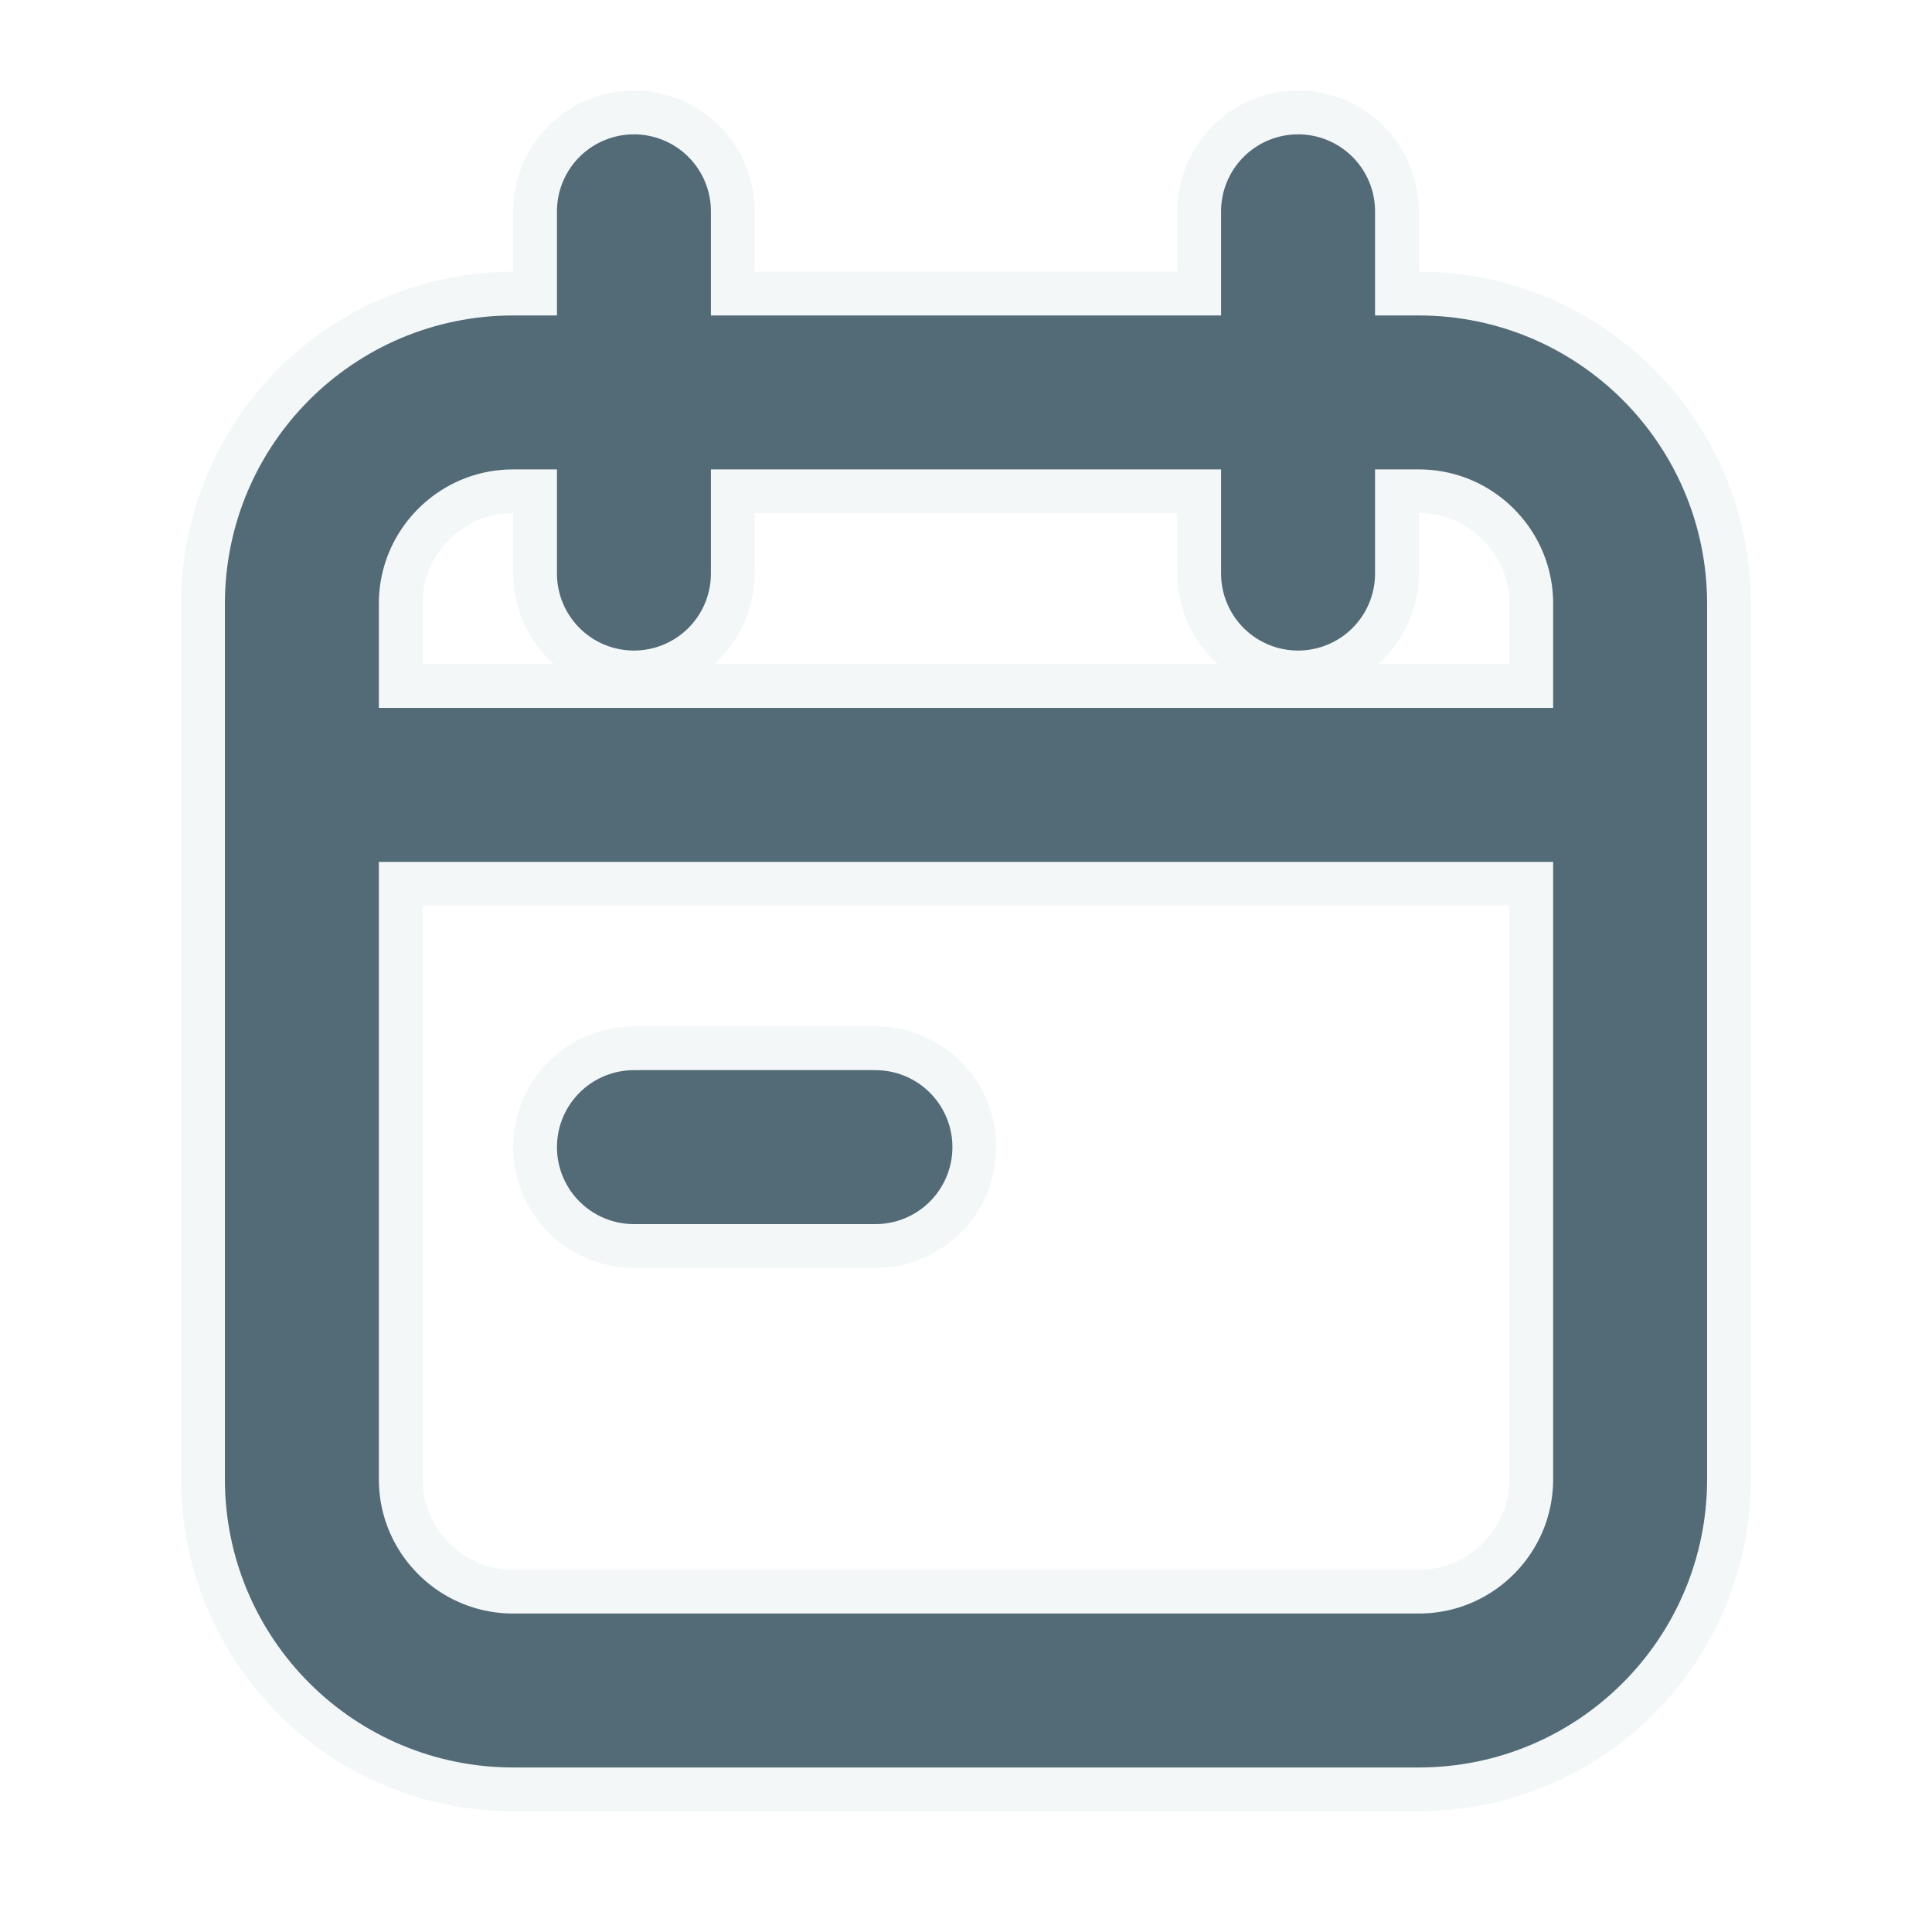
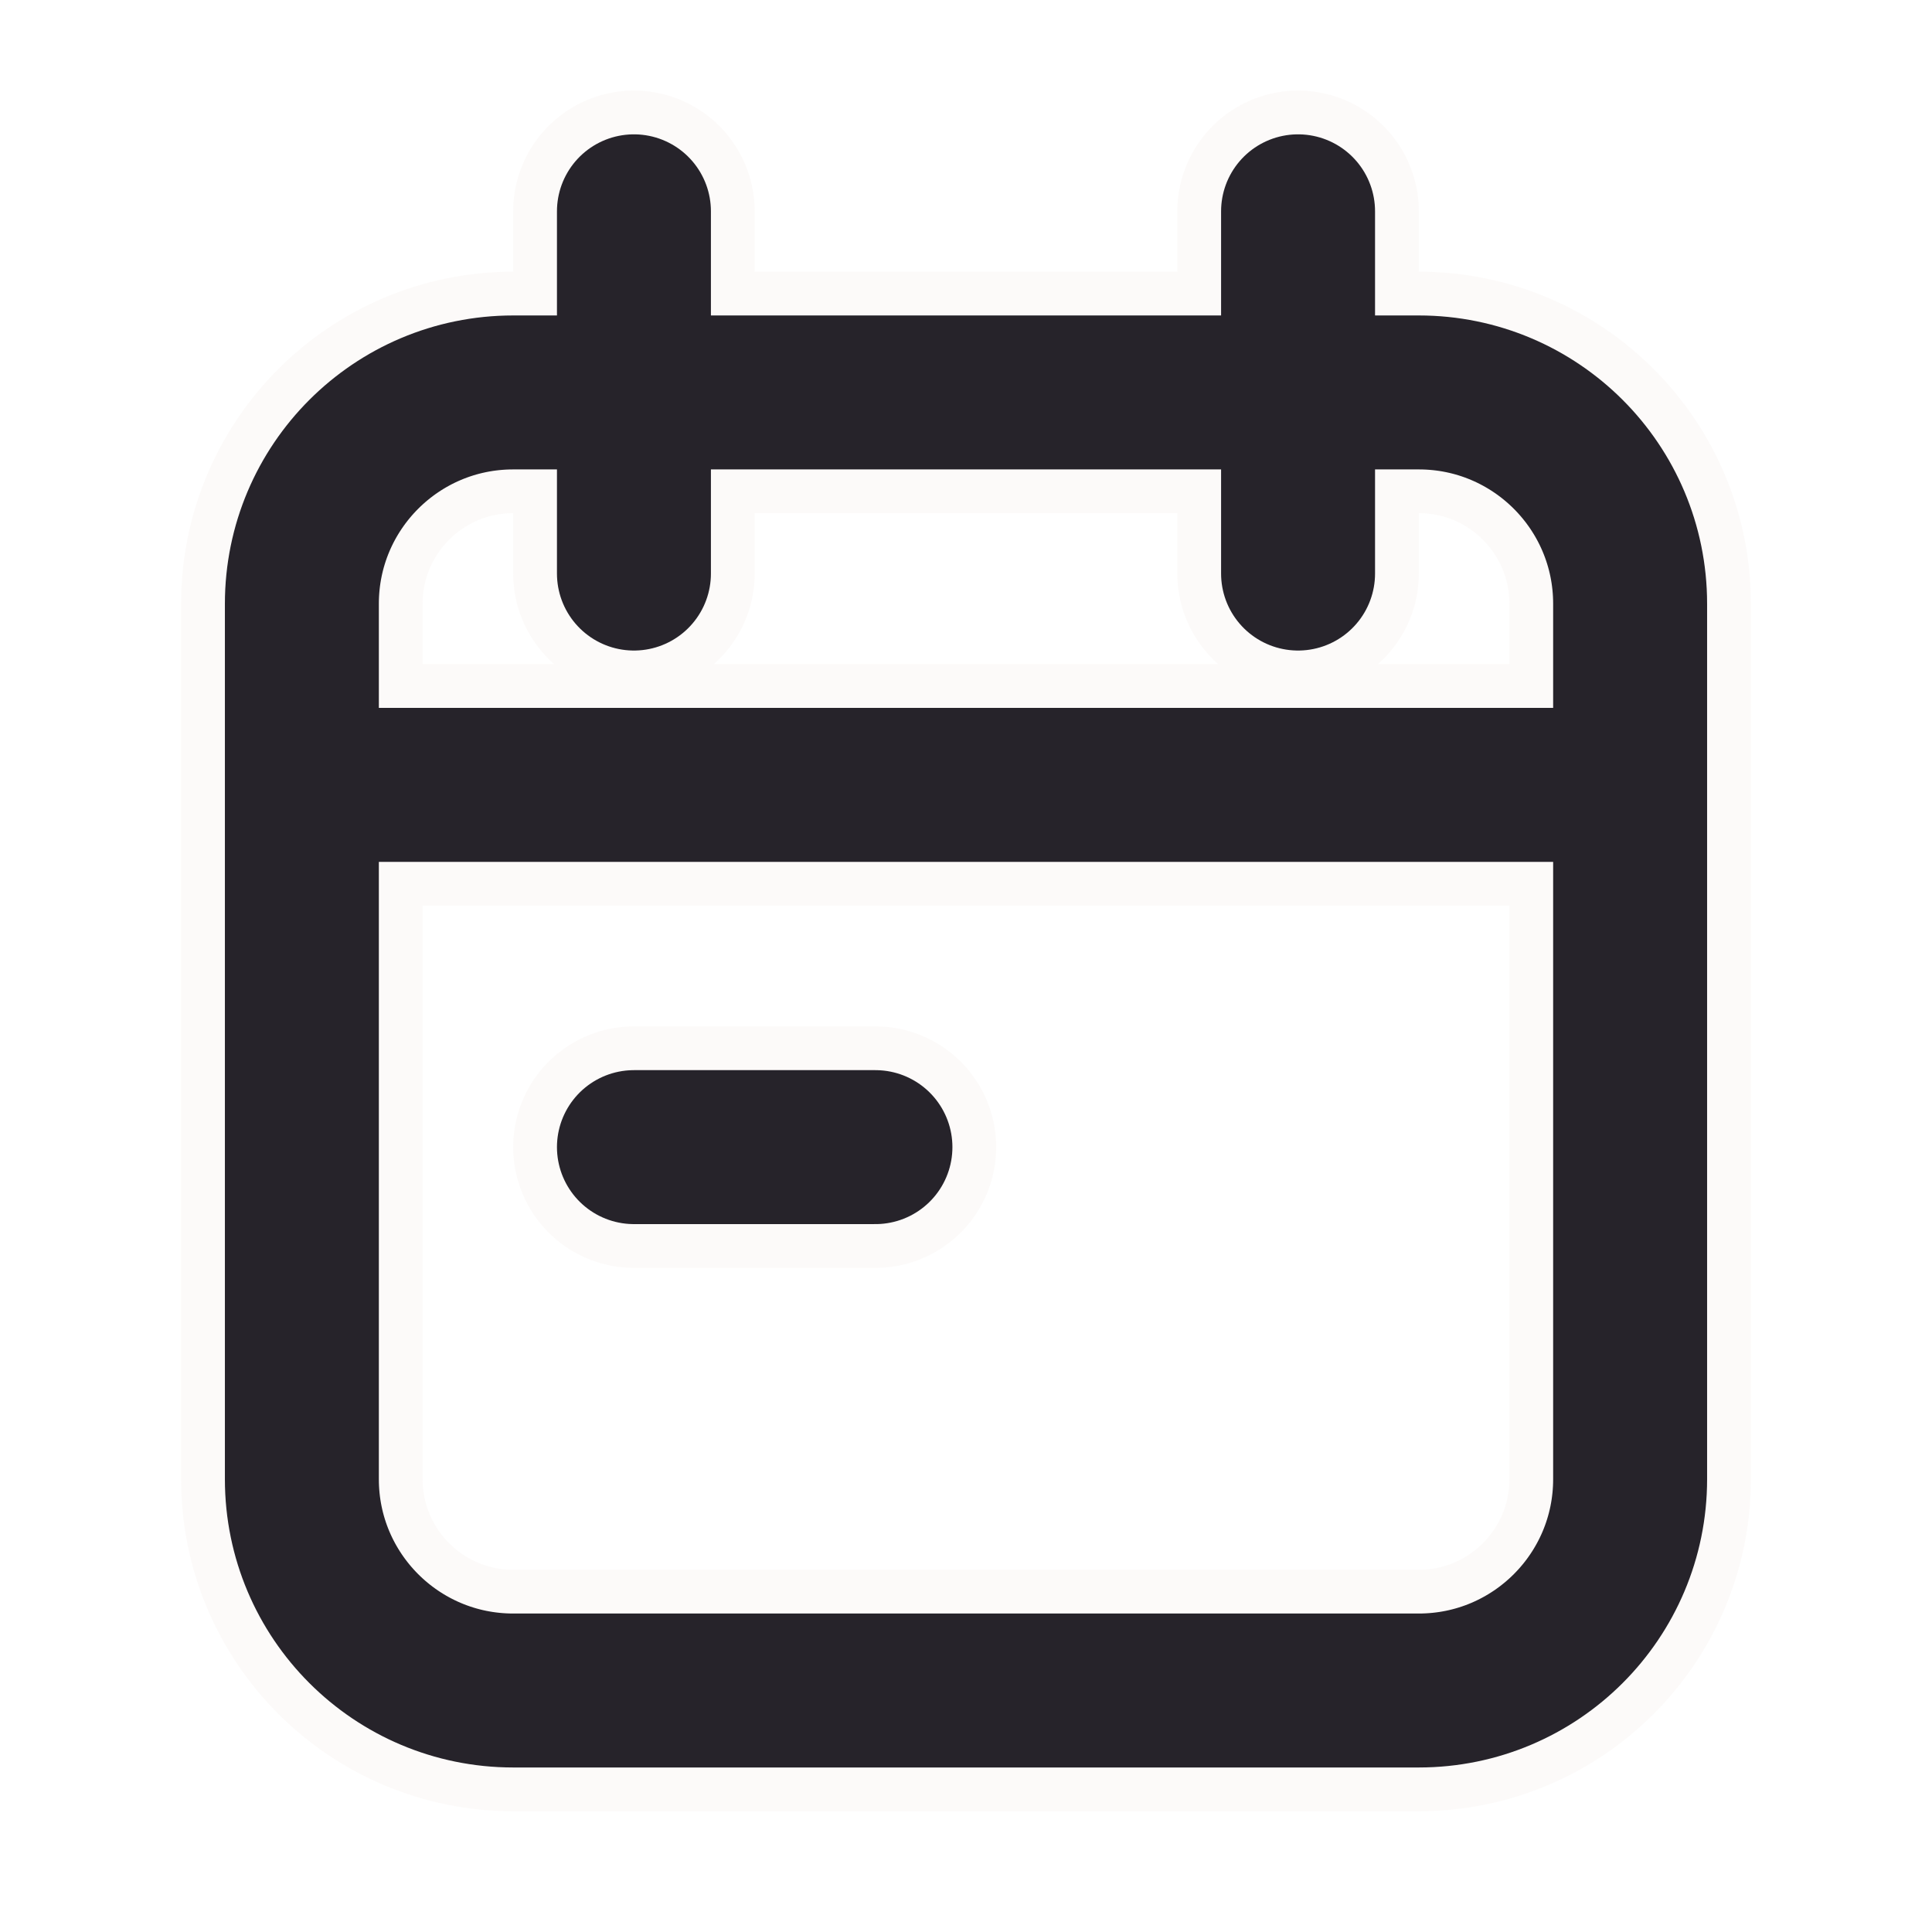
<svg xmlns="http://www.w3.org/2000/svg" xmlns:xlink="http://www.w3.org/1999/xlink" width="64" height="64" viewBox="0 0 32 32">
  <defs>
    <path id="outline" d="M8.5 6.5h15a3.5 3.5 0 0 1 3.5 3.5v14.5a3.5 3.5 0 0 1-3.5 3.5h-15A3.5 3.5 0 0 1 5 24.5V10a3.5 3.5 0 0 1 3.5-3.5ZM10.5 3.5v6m11-6v6M5.5 13h21M10.5 19h4" />
  </defs>
  <g fill="none" stroke-linecap="round" stroke-linejoin="round">
-     <use xlink:href="#outline" stroke="#f2f6f7" stroke-opacity=".94" stroke-width="4" />
-     <use xlink:href="#outline" stroke="#536a77" stroke-width="2.55" />
+     <use xlink:href="#outline" stroke="#fcfaf8" stroke-opacity=".94" stroke-width="4" />
+     <use xlink:href="#outline" stroke="#26232a" stroke-width="2.55" />
  </g>
</svg>
